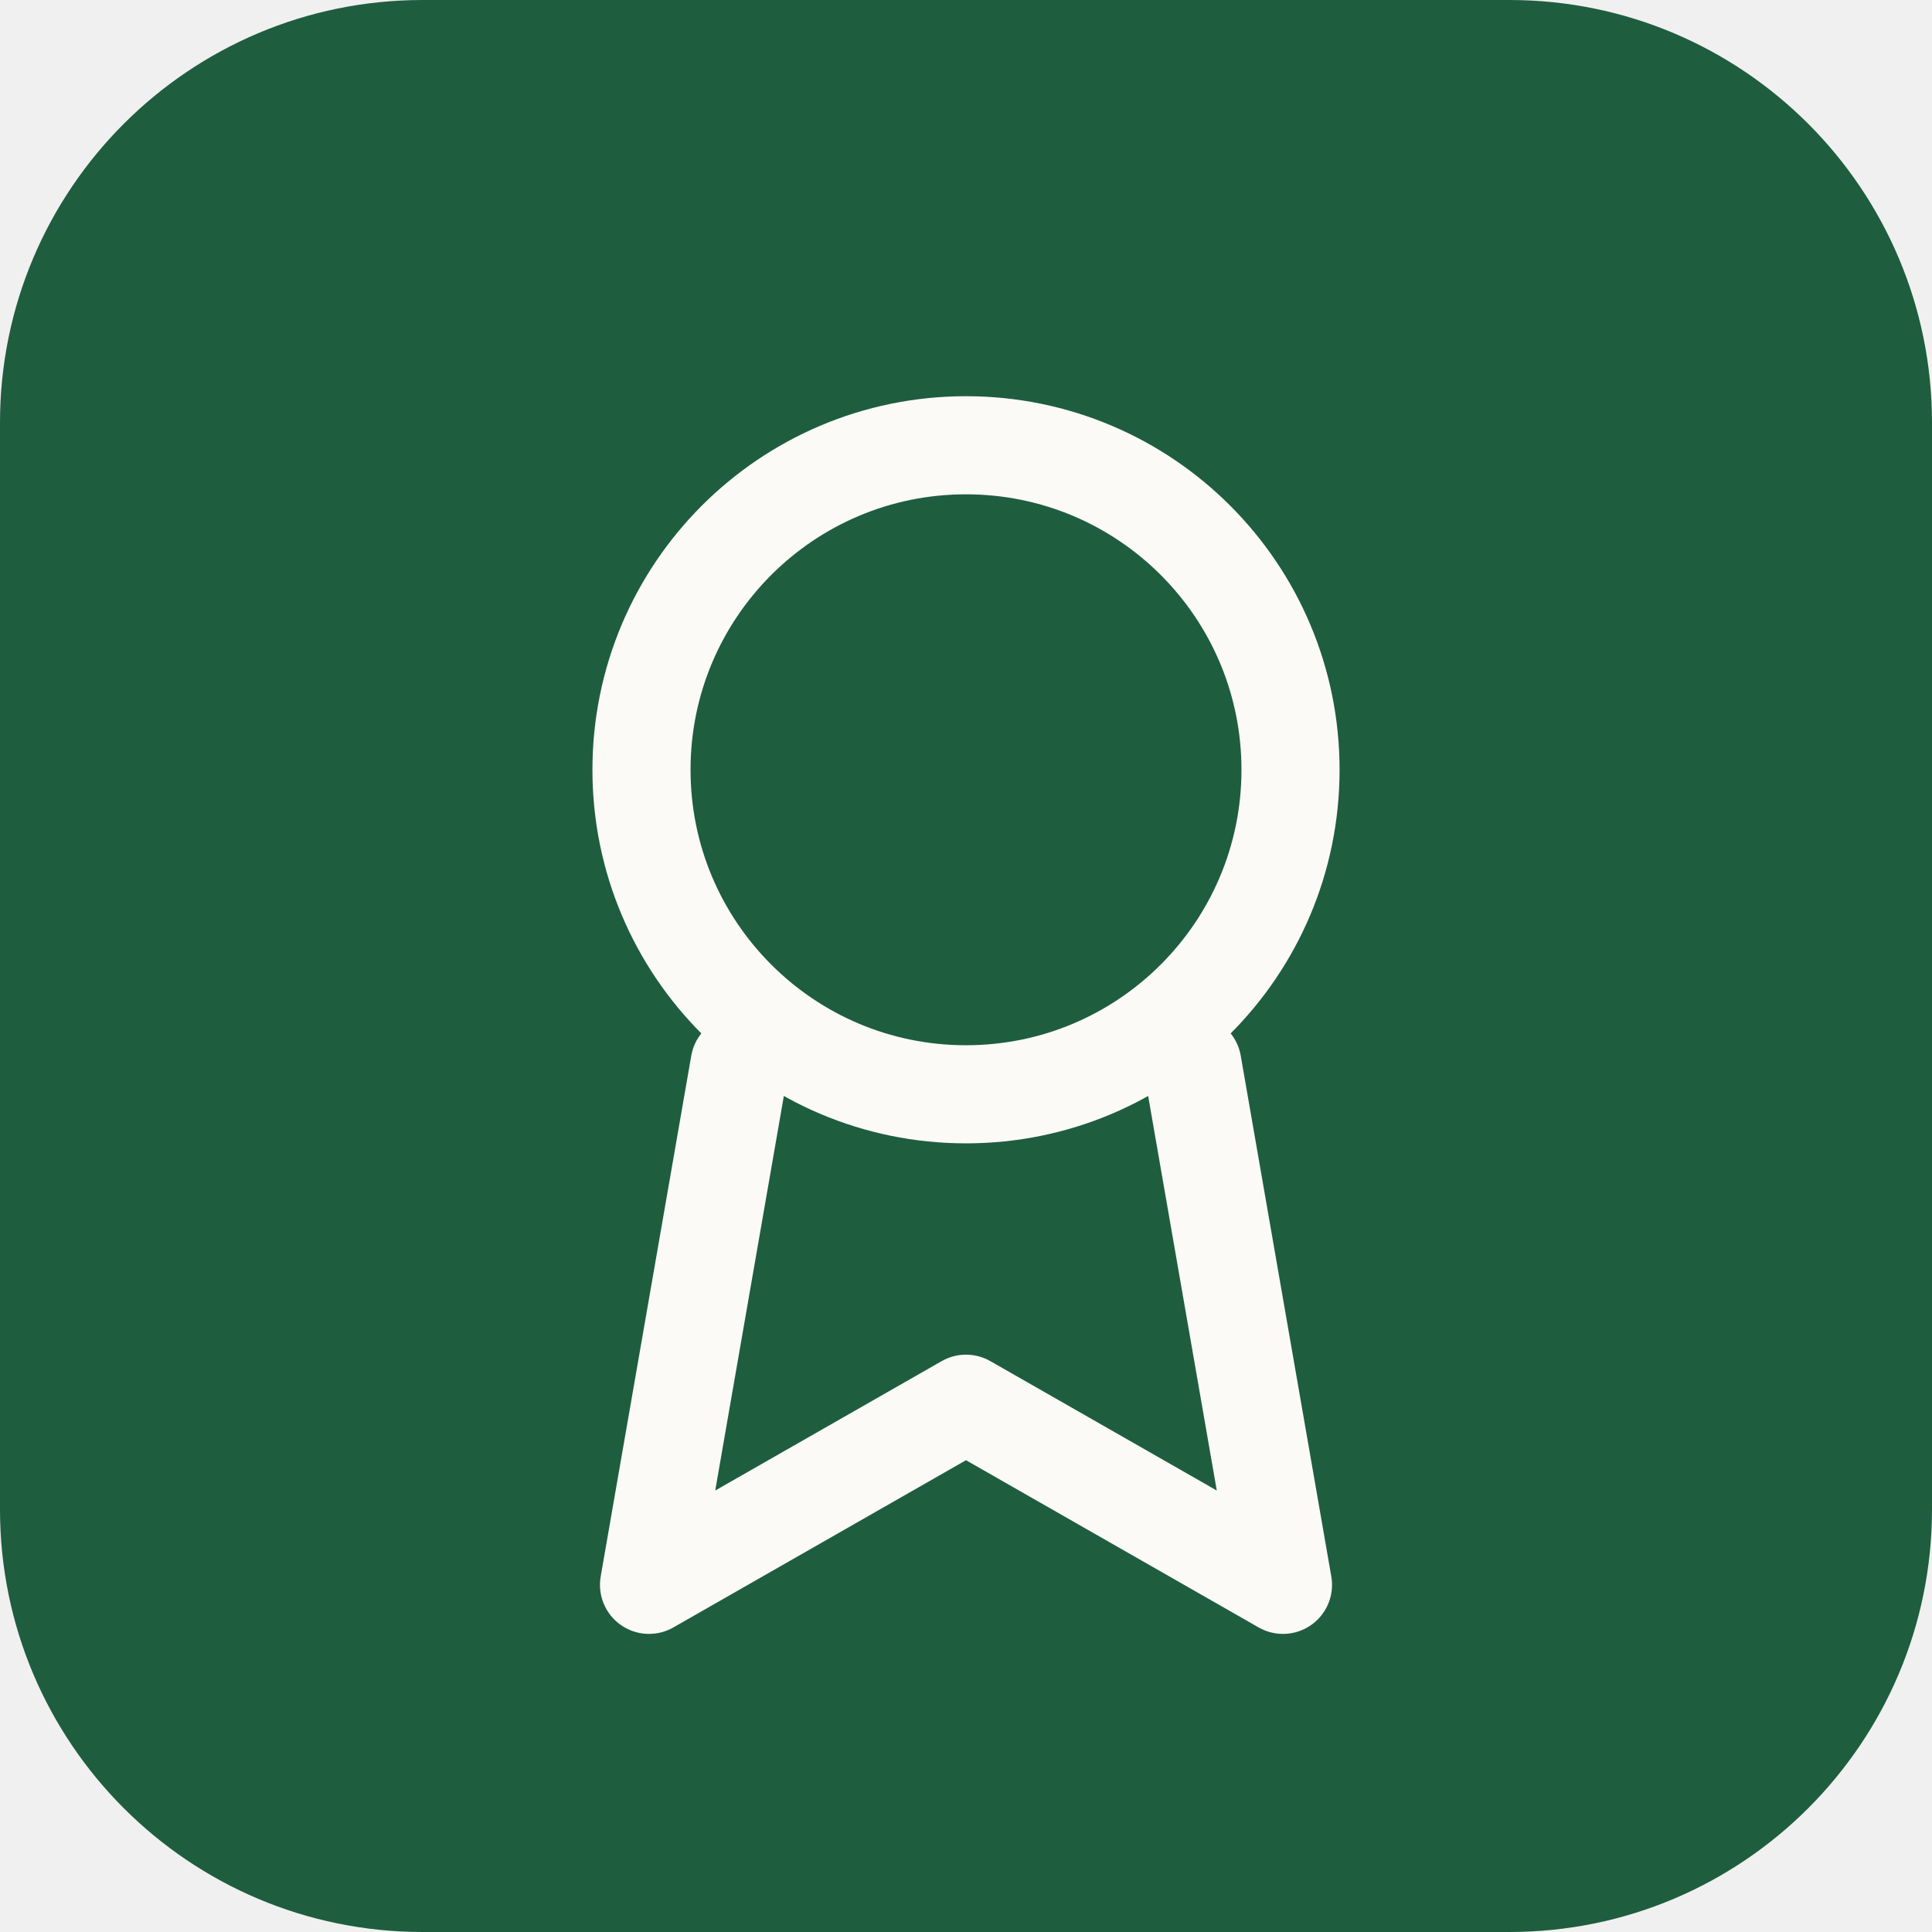
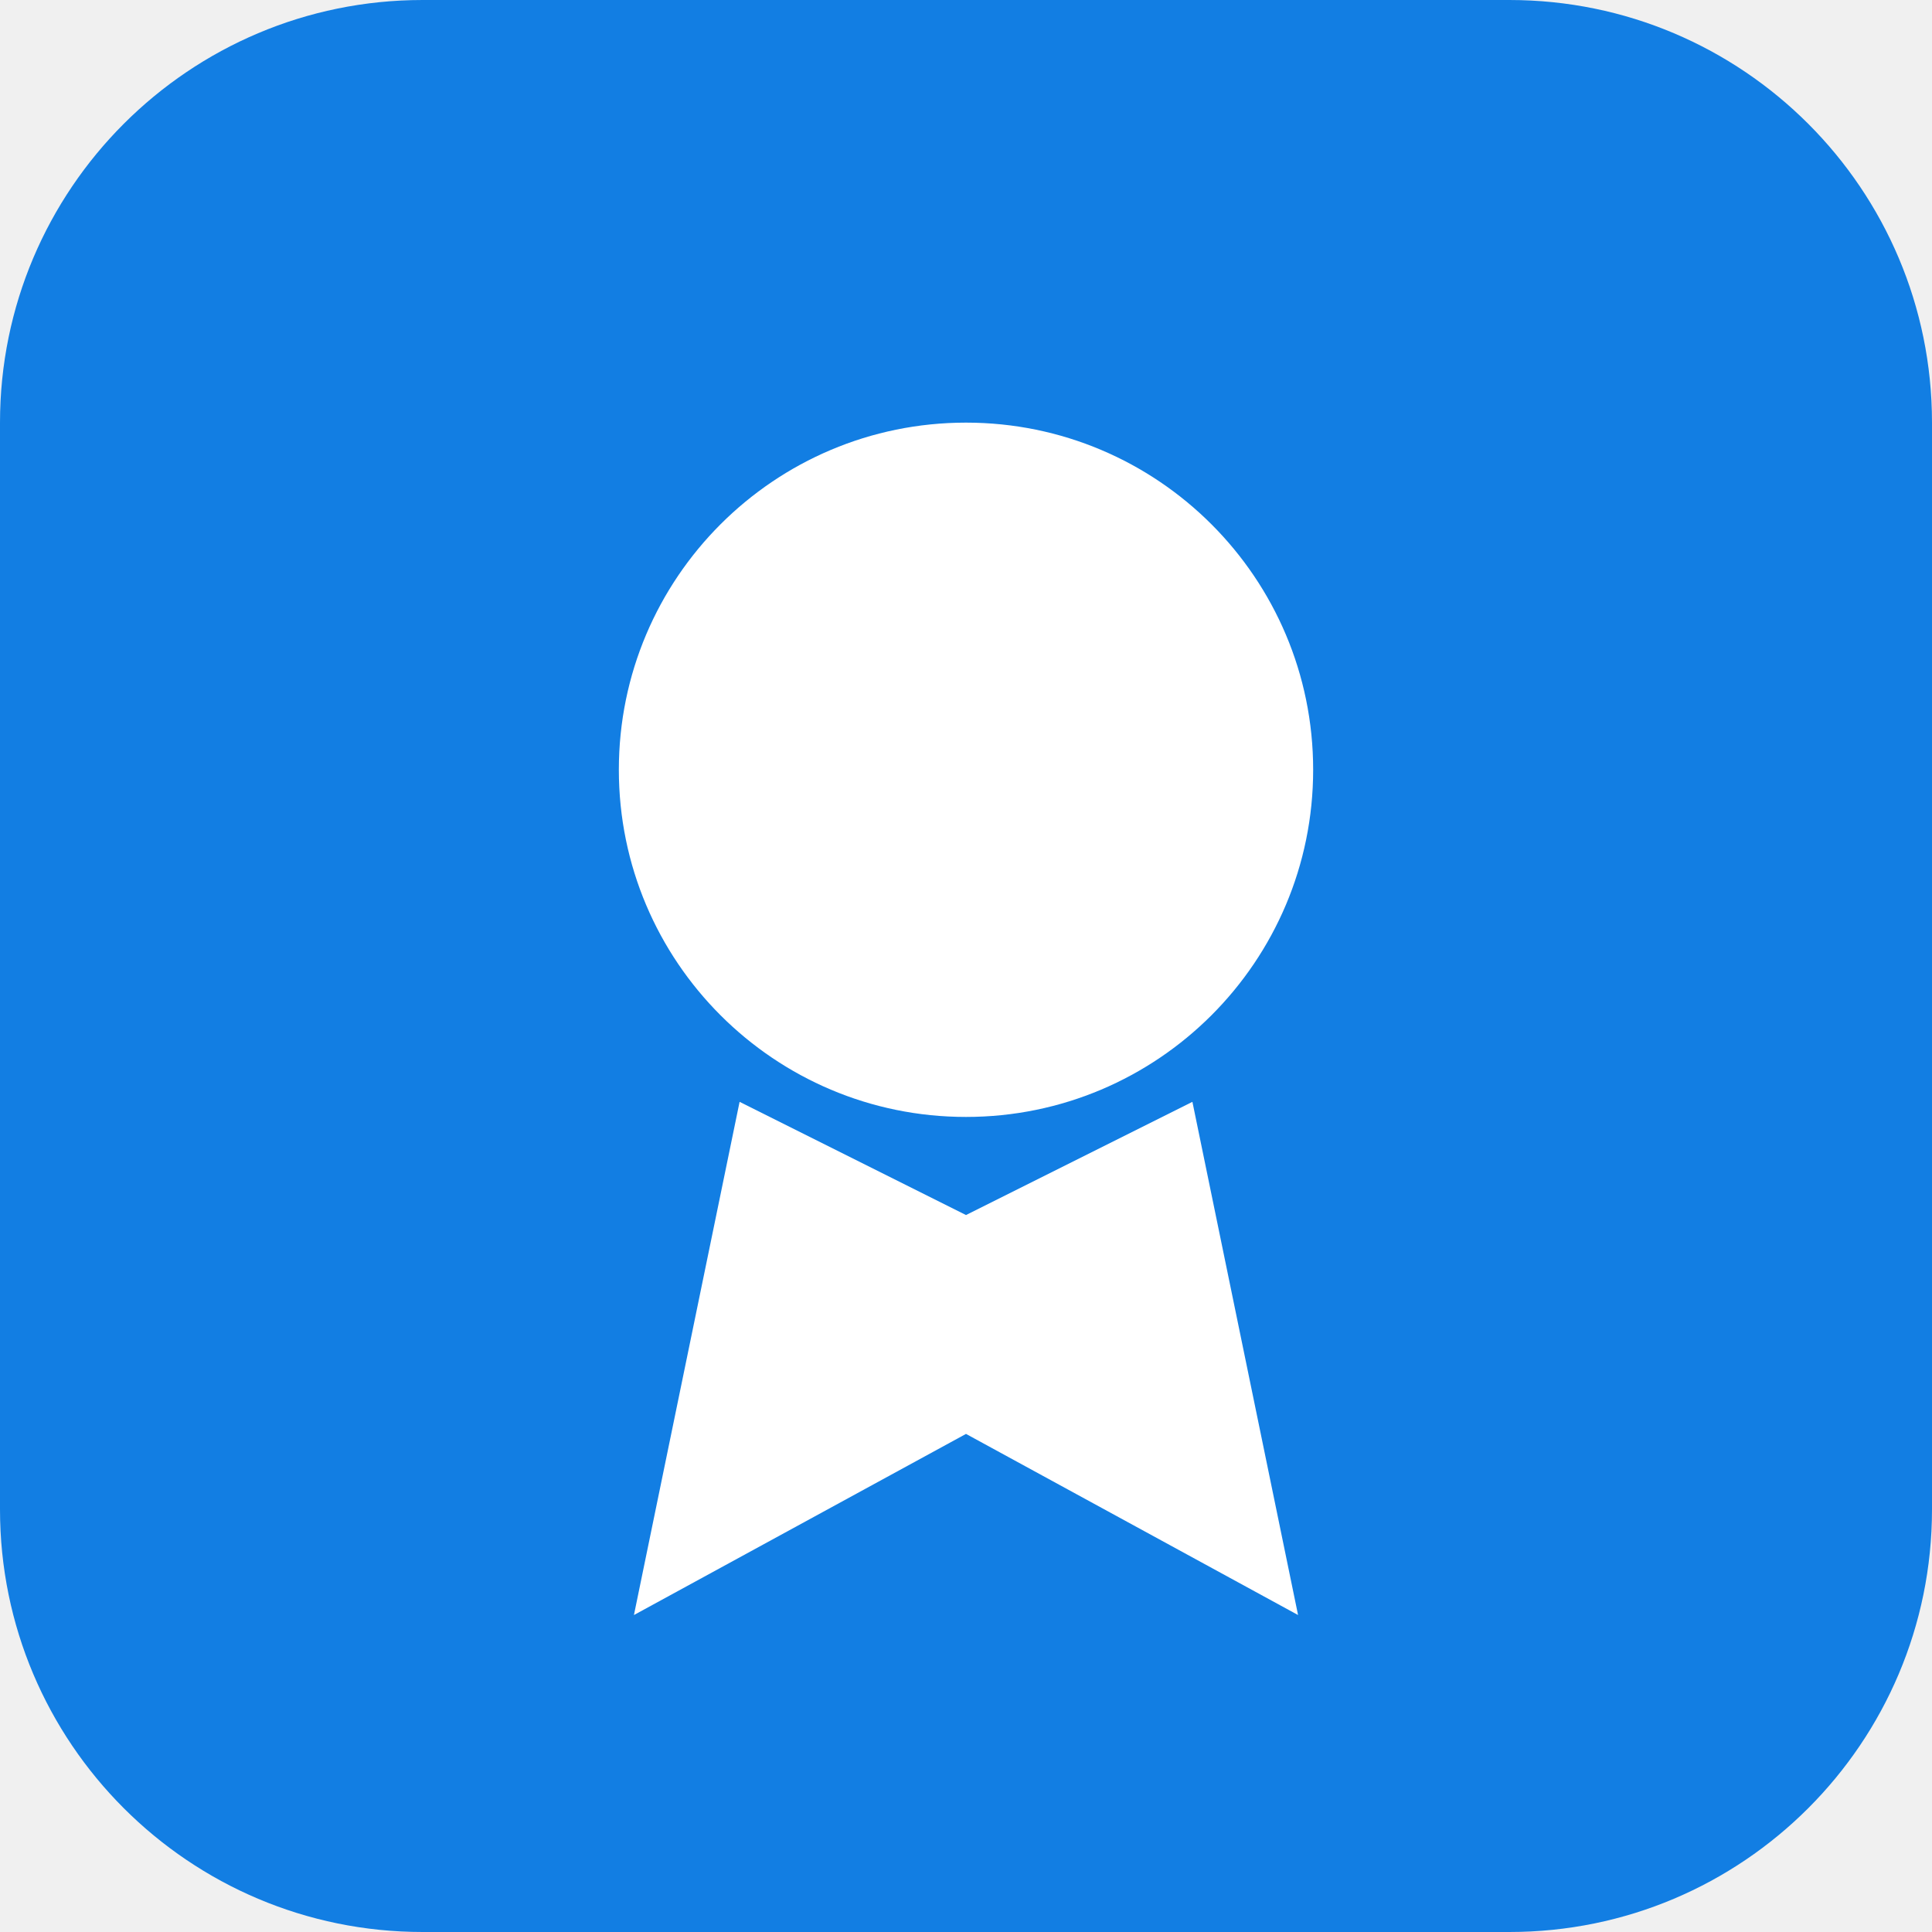
<svg xmlns="http://www.w3.org/2000/svg" viewBox="0 0 512 512" width="512" height="512">
-   <rect width="512" height="512" rx="112" fill="#1F5D3F" />
-   <g fill="none" stroke="#FBFAF7" stroke-width="26" stroke-linecap="round" stroke-linejoin="round">
-     <circle cx="256" cy="204" r="86" />
-     <path d="M196 282 L172 420 L256 372 L340 420 L316 282" />
+   <rect width="512" height="512" rx="112" fill="#127EE3" />
+   <g fill="#FFFFFF">
+     <circle cx="256" cy="204" r="92" />
+     <path d="M196 292 L168 428 L256 380 L344 428 L316 292 L256 322 Z" />
  </g>
</svg>
